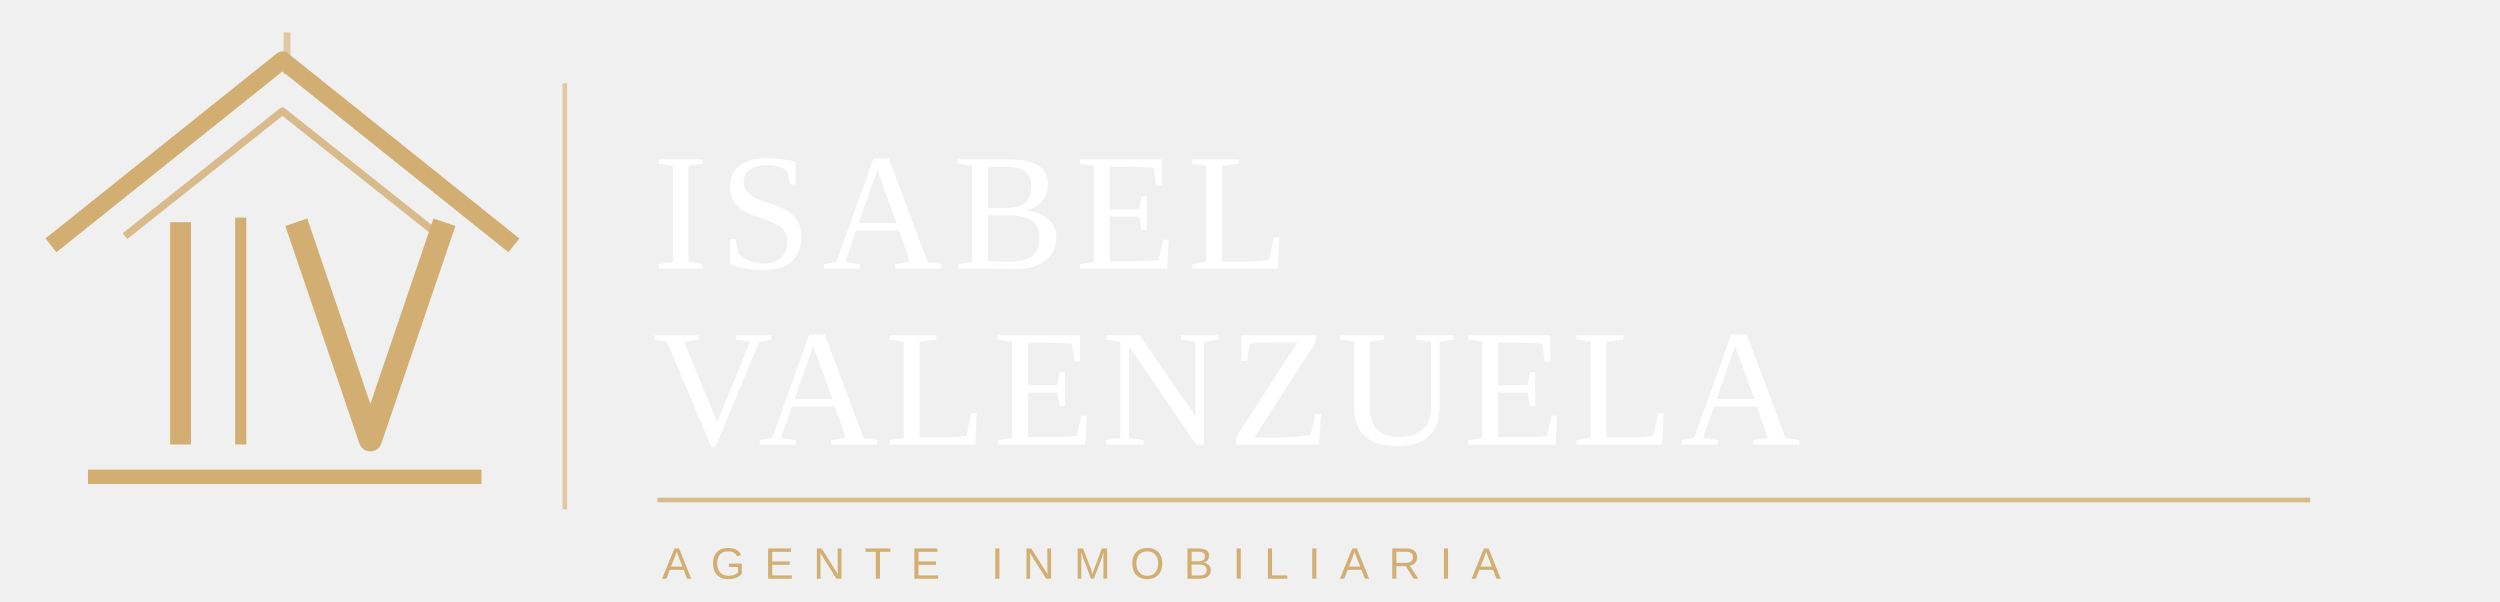
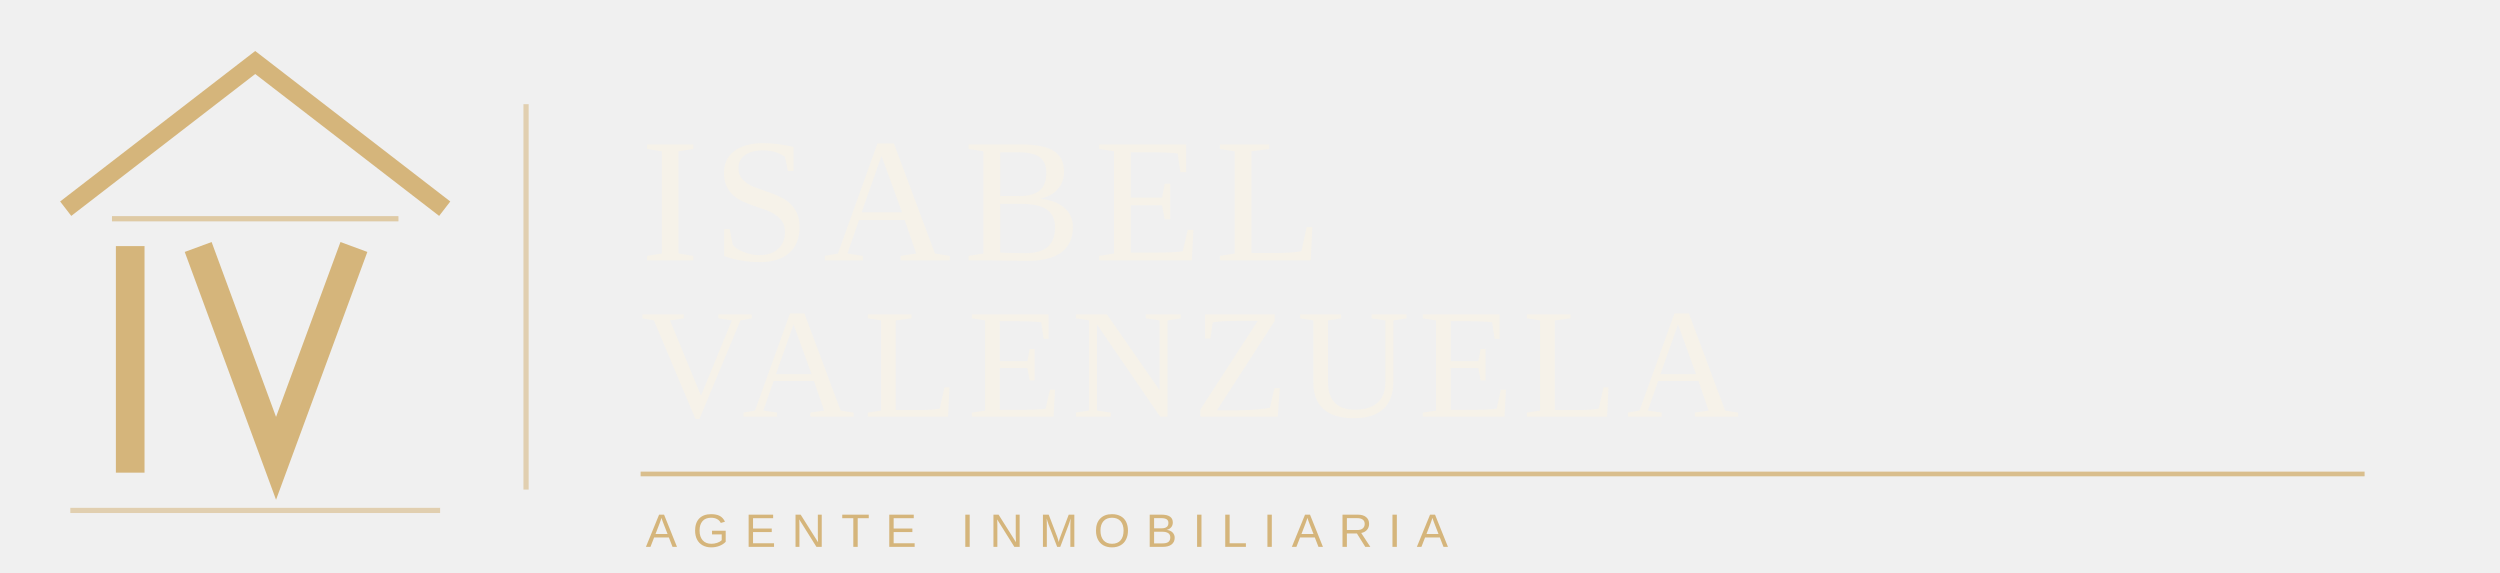
- <svg xmlns="http://www.w3.org/2000/svg" viewBox="0 0 540 130" role="img" aria-labelledby="t d">
-   <g fill="none" stroke="#d3ae72" stroke-width="3.1" stroke-linejoin="round">
-     <path d="M11 53 61 13l50 40" stroke-width="3.8" />
-     <path d="M27 51 61 24l34 27" stroke-width="1.6" opacity=".8" />
-     <path d="M19 103h85" />
-     <path d="M39 48v48" stroke-width="4.5" />
-     <path d="M52 47v49" stroke-width="2.4" />
-     <path d="m64 48 16 47 16-47" stroke-width="5" />
-     <path d="M62 16v-9" stroke-width="1.5" opacity=".6" />
+ <svg xmlns="http://www.w3.org/2000/svg" viewBox="0 0 480 110" role="img" aria-labelledby="iv-title iv-desc">
+   <g fill="none" stroke="#D5B57B" stroke-linecap="square" stroke-linejoin="miter">
+     <path d="M14 39 L49 12 L84 39" stroke-width="3.5" />
+     <path d="M22 42 H76" stroke-width="1" opacity=".65" />
+     <path d="M25 50 V88" stroke-width="5.5" />
+     <path d="M39 50 L53 88 L67 50" stroke-width="5.5" />
+     <path d="M14 98 H84" stroke-width="1" opacity=".55" />
  </g>
-   <path d="M122 18v92" stroke="#d3ae72" stroke-width="1" opacity=".6" />
-   <text x="141" y="58" font-size="36" fill="#ffffff" font-family="Georgia,'Times New Roman',serif" letter-spacing="2.3">ISABEL</text>
-   <text x="141" y="96" font-size="36" fill="#ffffff" font-family="Georgia,'Times New Roman',serif" letter-spacing="1.4">VALENZUELA</text>
-   <path d="M142 108h357" stroke="#d3ae72" stroke-width="1" opacity=".8" />
-   <text x="143" y="125" fill="#d3ae72" font-family="Arial,sans-serif" font-size="9.5" letter-spacing="4.2">AGENTE INMOBILIARIA</text>
+   <path d="M101 20 V94" stroke="#D5B57B" stroke-width="1" opacity=".55" />
+   <text x="123" y="50" font-family="Georgia, 'Times New Roman', serif" font-size="34" font-weight="400" letter-spacing="2.4" fill="#F6F2E9">ISABEL</text>
+   <text x="123" y="80" font-family="Georgia, 'Times New Roman', serif" font-size="30" font-weight="400" letter-spacing="1.65" fill="#F6F2E9">VALENZUELA</text>
+   <path d="M123 91 H454" stroke="#D5B57B" stroke-width=".9" opacity=".85" />
+   <text x="124" y="105" font-family="Arial, sans-serif" font-size="9" font-weight="500" letter-spacing="3" fill="#D5B57B">AGENTE INMOBILIARIA</text>
</svg>
